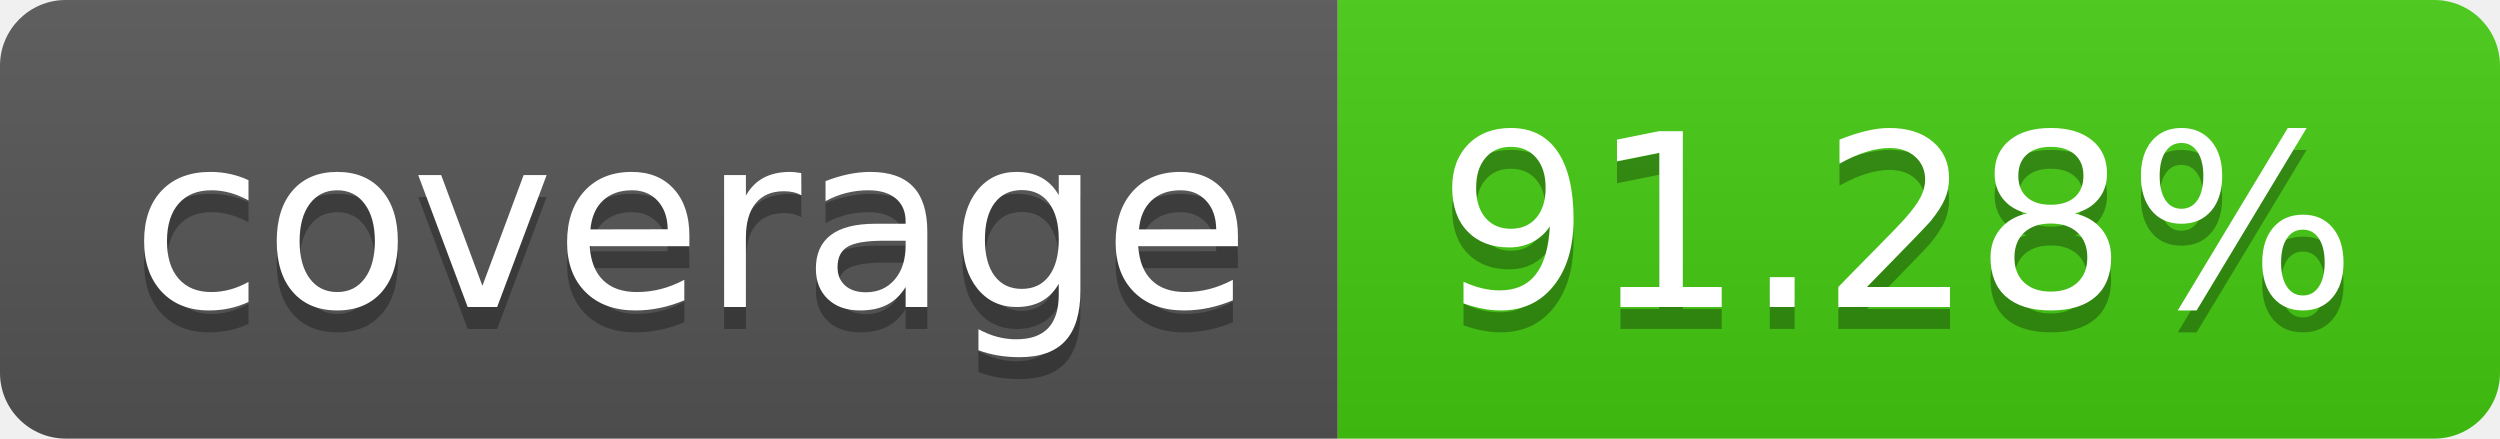
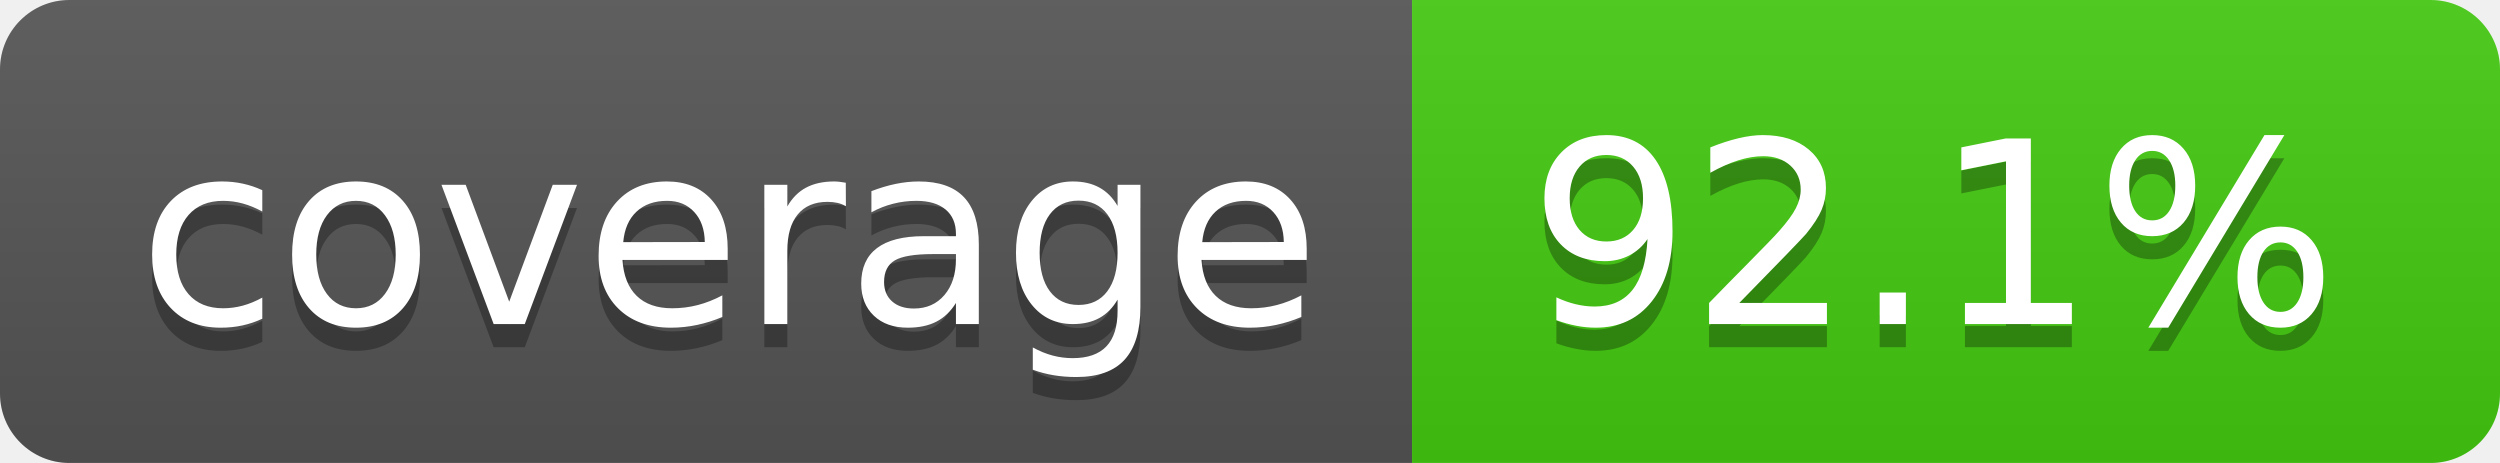
- <svg xmlns="http://www.w3.org/2000/svg" width="114" height="20">
+ <svg xmlns="http://www.w3.org/2000/svg" width="108" height="20">
  <linearGradient id="b" x2="0" y2="100%">
    <stop offset="0" stop-color="#bbb" stop-opacity=".1" />
    <stop offset="1" stop-opacity=".1" />
  </linearGradient>
  <clipPath id="a">
-     <rect width="114" height="20" rx="3" fill="#fff" />
+     <rect width="108" height="20" rx="3" fill="#fff" />
  </clipPath>
  <g clip-path="url(#a)">
    <path fill="#555" d="M0 0h61v20H0z" />
-     <path fill="#4c1" d="M61 0h53v20H61z" />
-     <path fill="url(#b)" d="M0 0h114v20H0z" />
+     <path fill="#4c1" d="M61 0h47v20H61z" />
+     <path fill="url(#b)" d="M0 0h108v20H0z" />
  </g>
  <g fill="#fff" text-anchor="middle" font-family="DejaVu Sans,Verdana,Geneva,sans-serif" font-size="110">
    <text x="315" y="150" fill="#010101" fill-opacity=".3" transform="scale(.1)" textLength="510">coverage</text>
    <text x="315" y="140" transform="scale(.1)" textLength="510">coverage</text>
-     <text x="865" y="150" fill="#010101" fill-opacity=".3" transform="scale(.1)" textLength="430">91.28%</text>
-     <text x="865" y="140" transform="scale(.1)" textLength="430">91.28%</text>
+     <text x="835" y="150" fill="#010101" fill-opacity=".3" transform="scale(.1)" textLength="370">92.1%</text>
+     <text x="835" y="140" transform="scale(.1)" textLength="370">92.1%</text>
  </g>
</svg>
